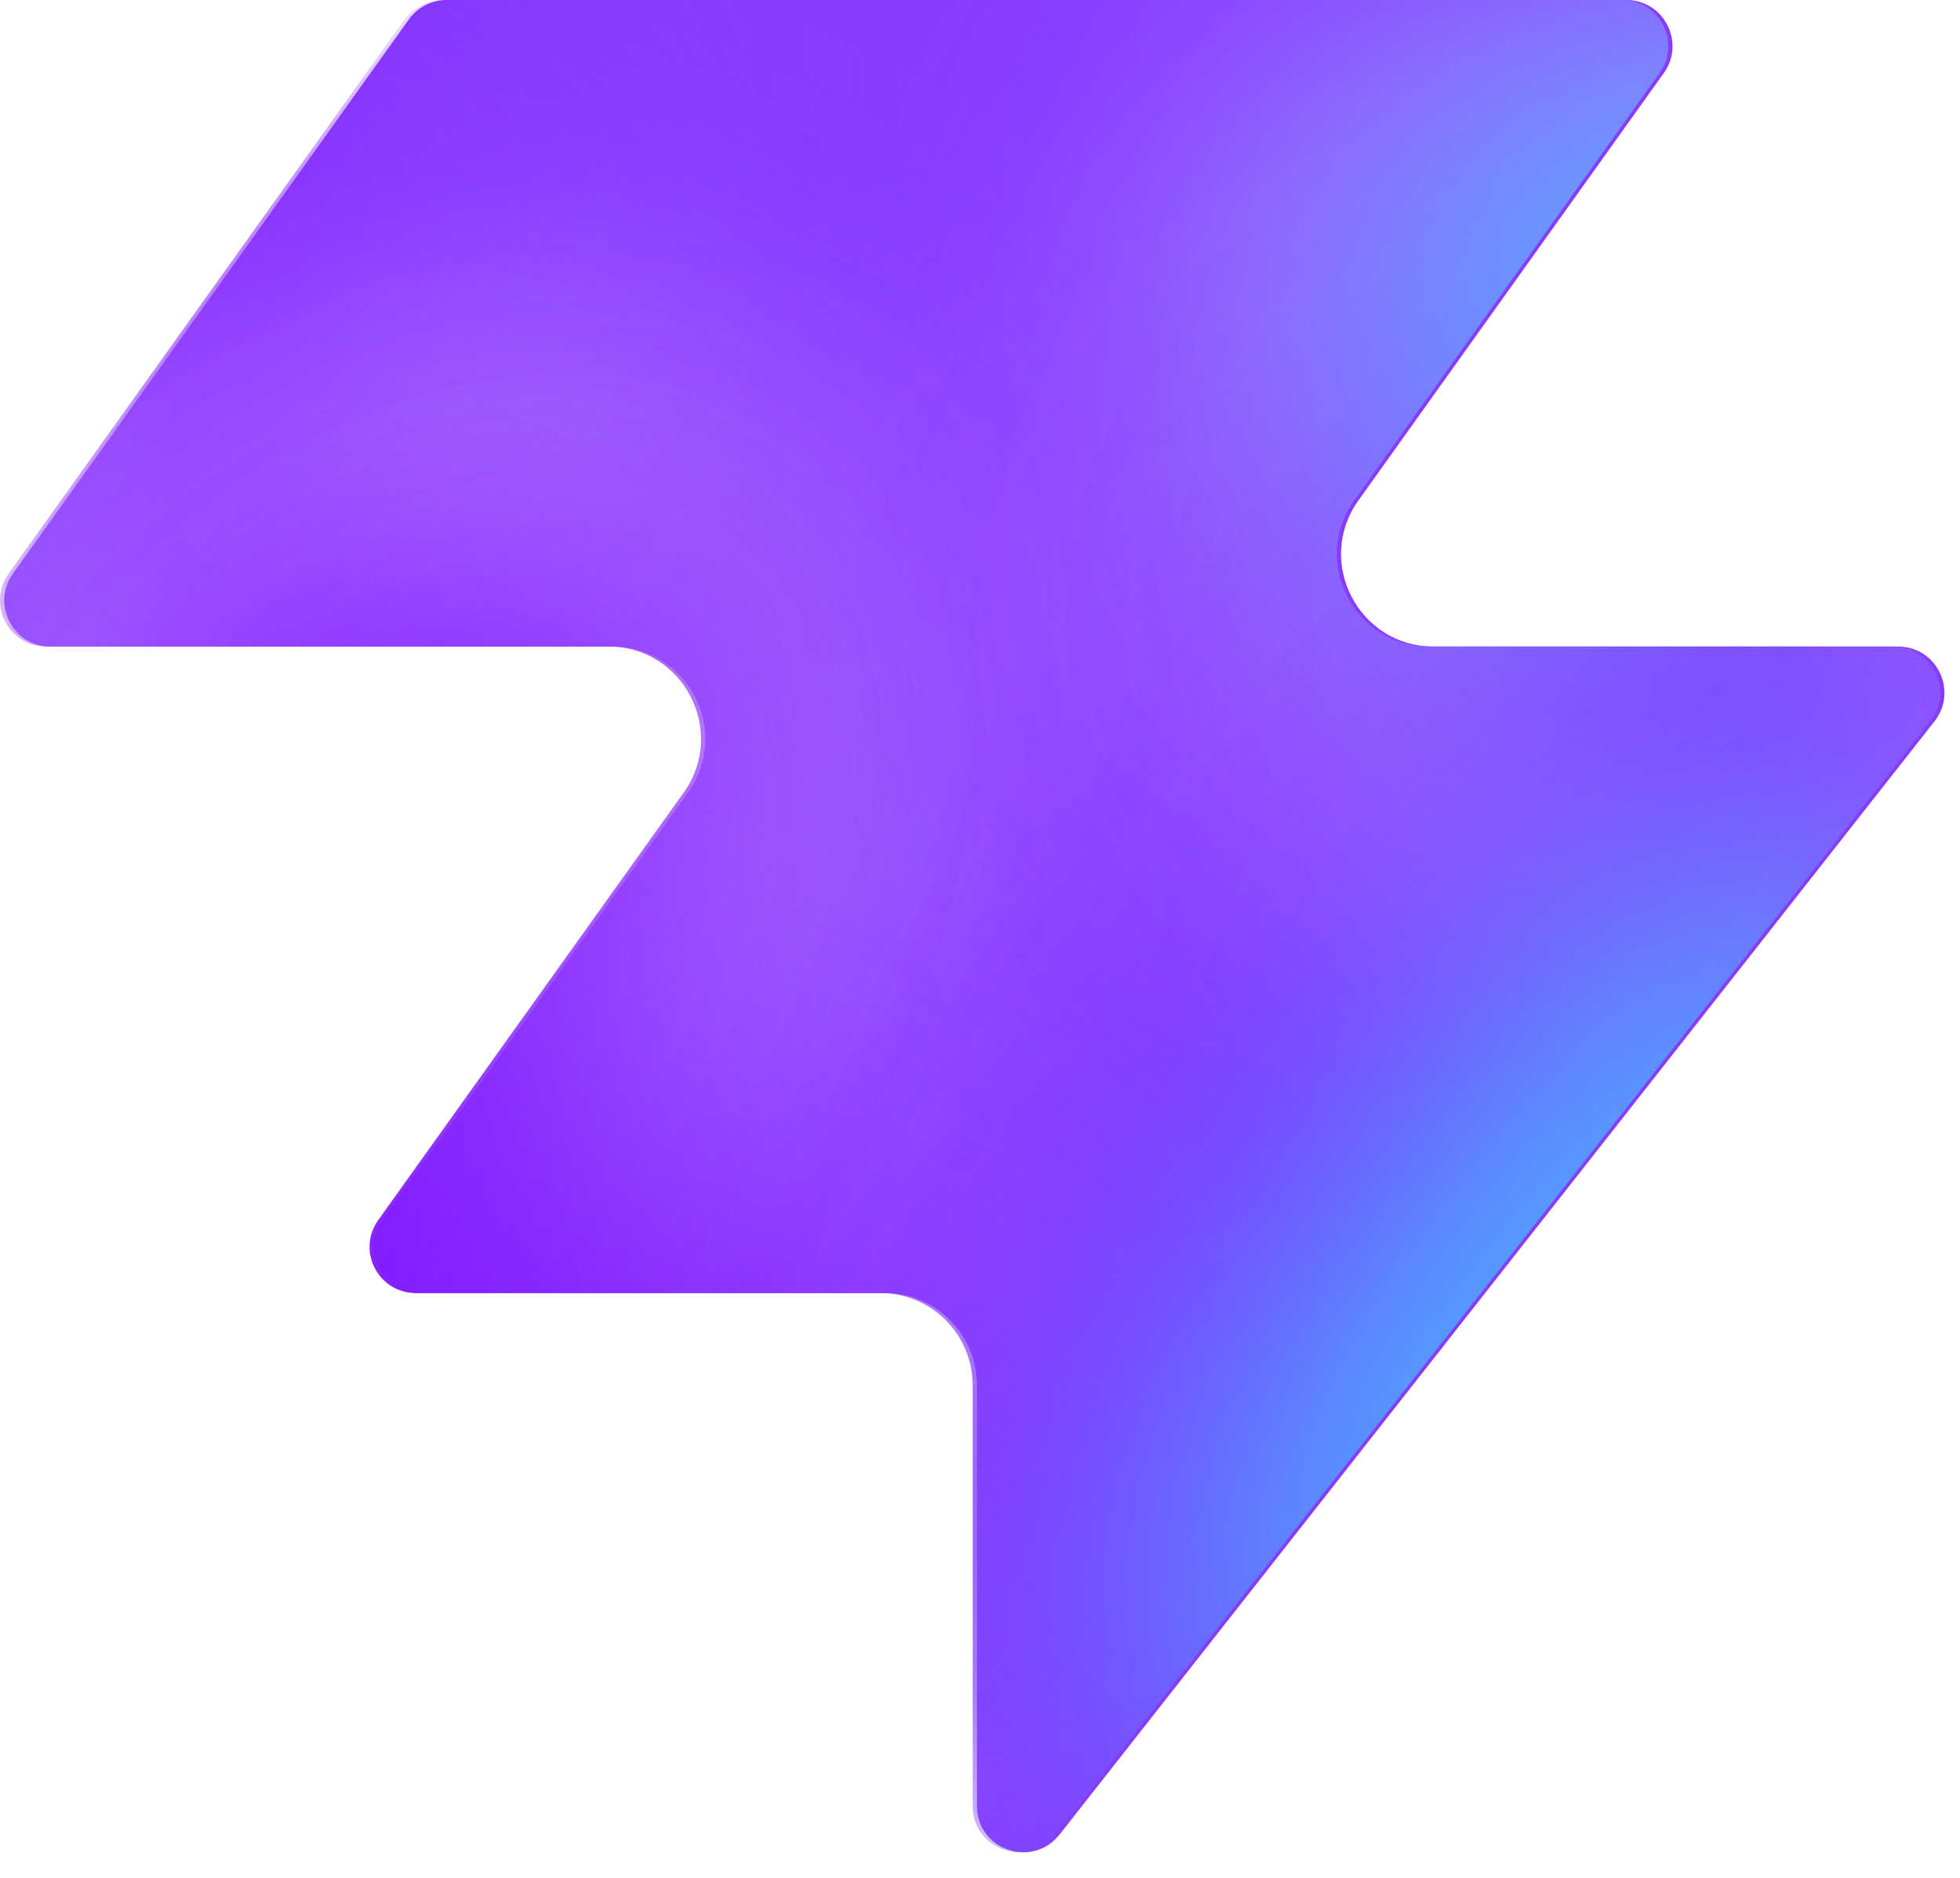
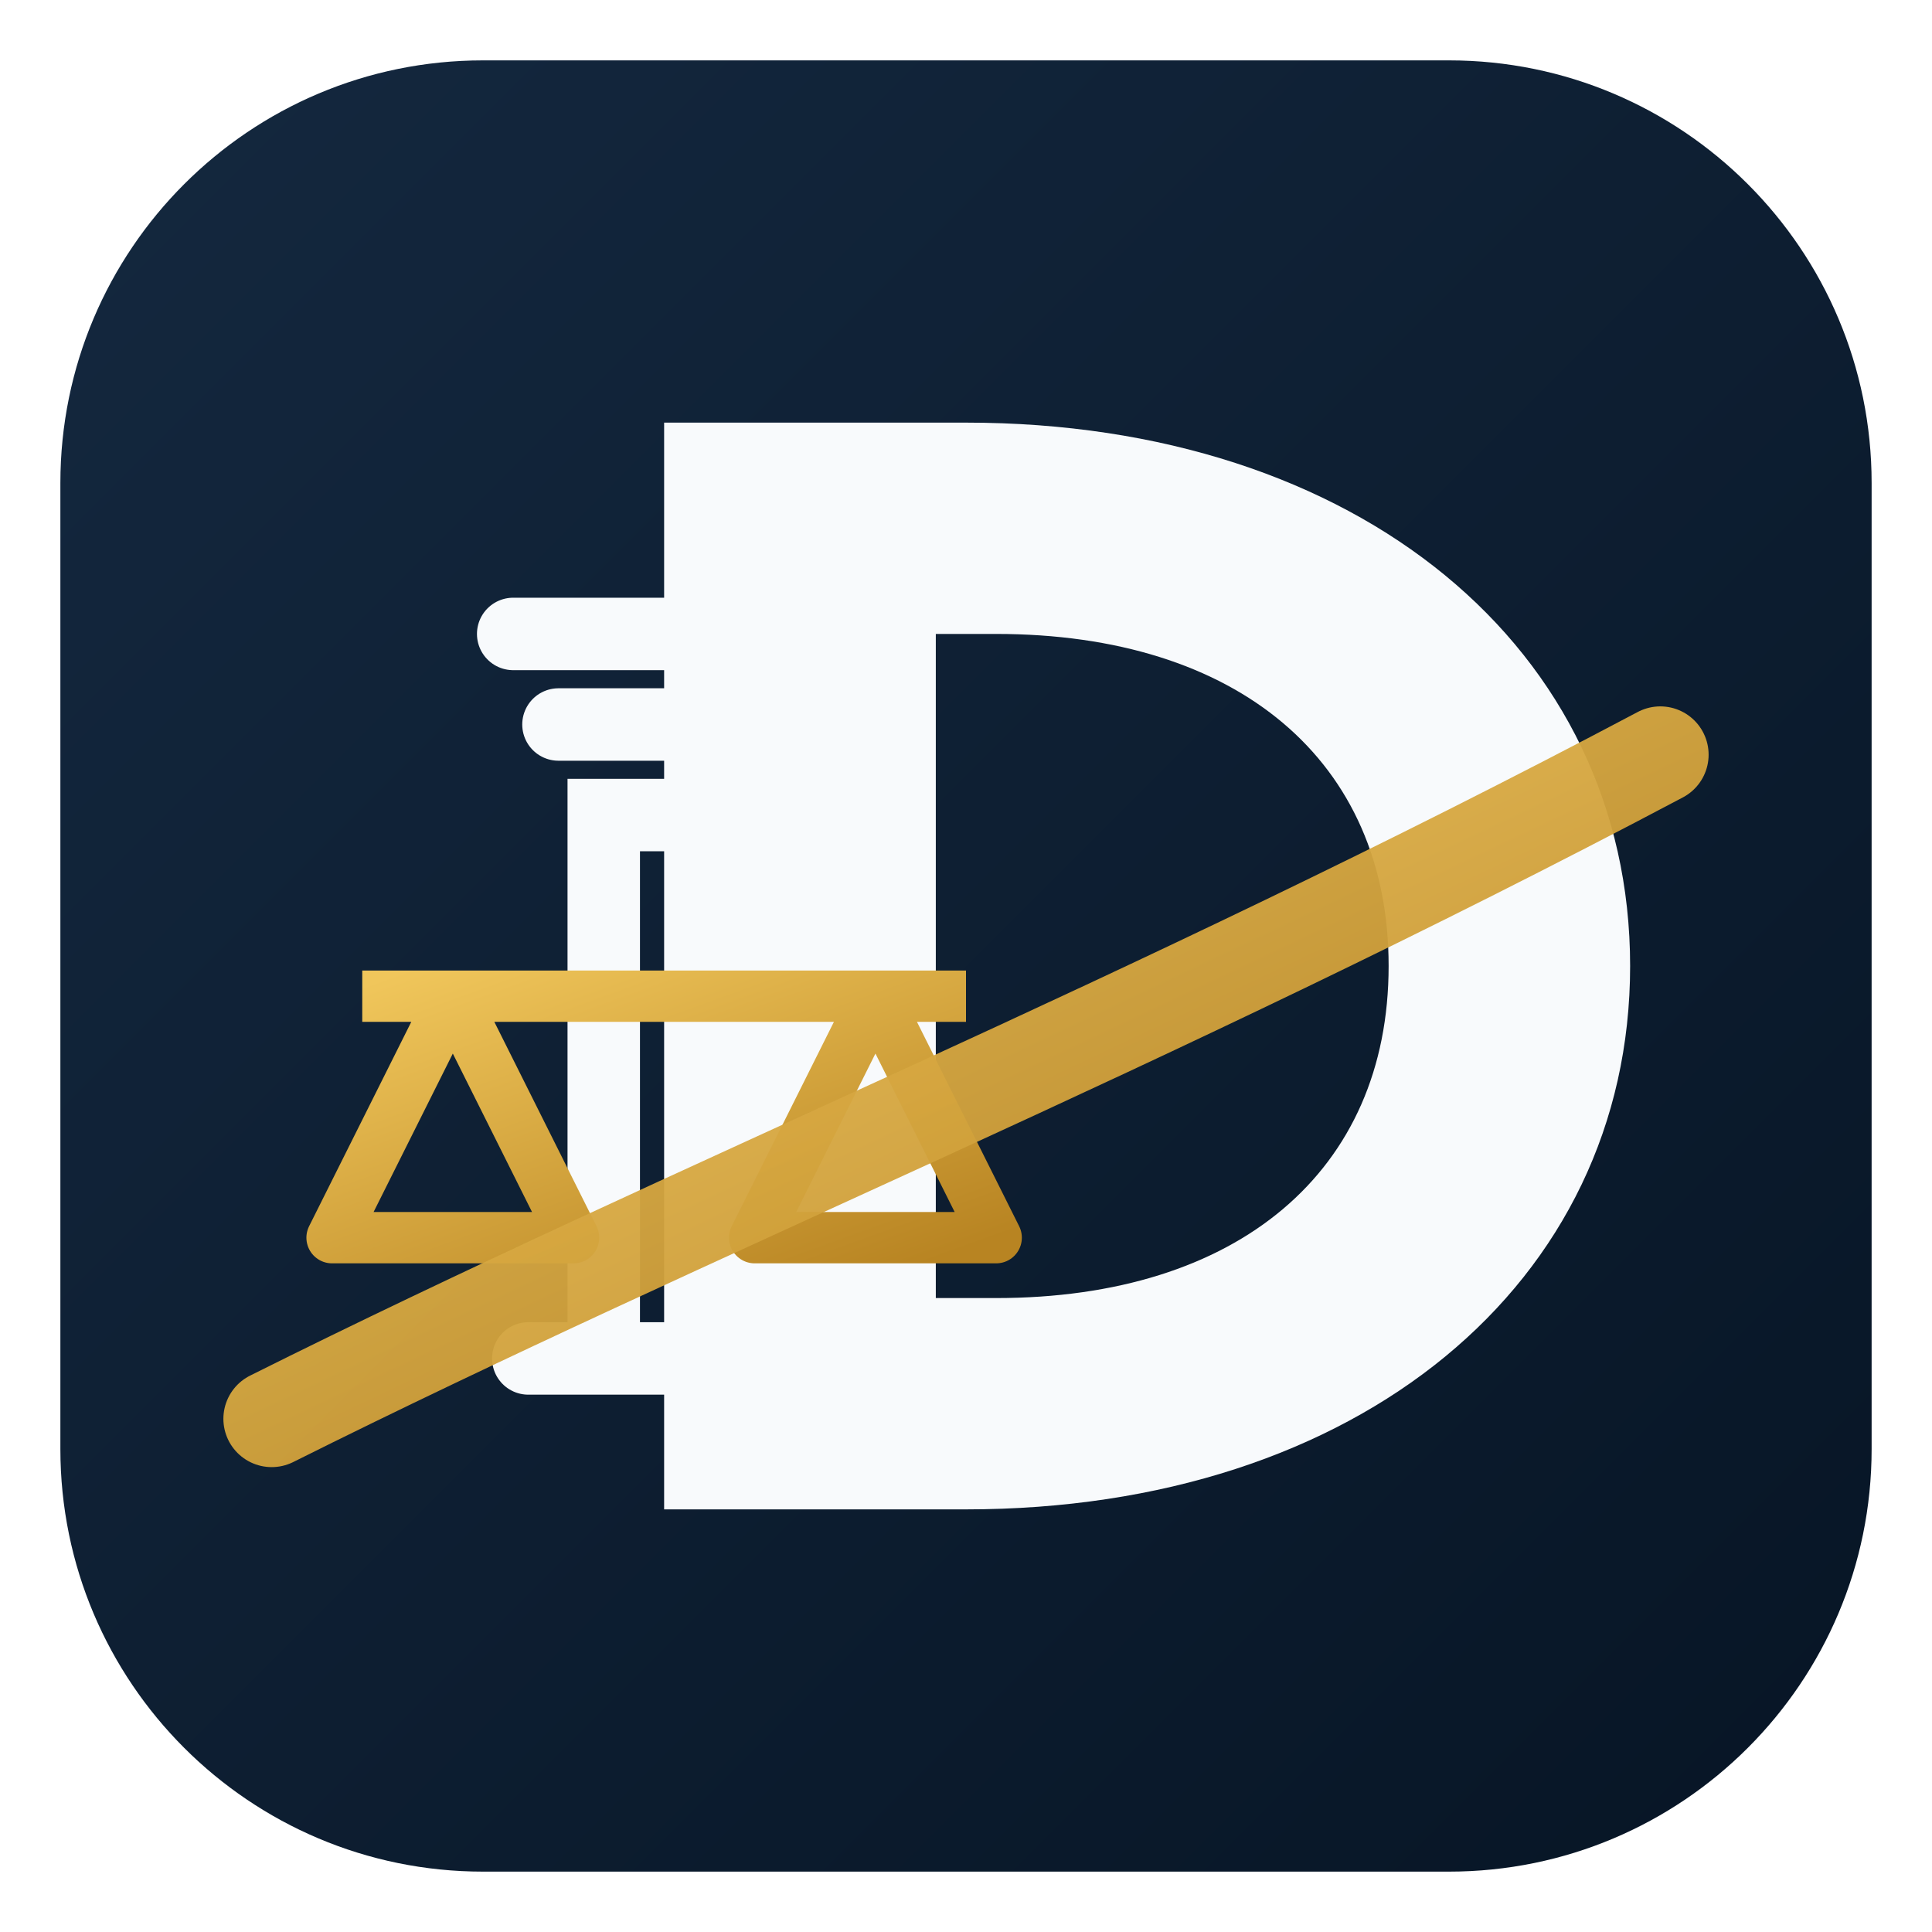
- <svg xmlns="http://www.w3.org/2000/svg" width="48" height="46" fill="none" viewBox="0 0 48 46">
-   <path fill="#863bff" d="M25.946 44.938c-.664.845-2.021.375-2.021-.698V33.937a2.26 2.26 0 0 0-2.262-2.262H10.287c-.92 0-1.456-1.04-.92-1.788l7.48-10.471c1.07-1.497 0-3.578-1.842-3.578H1.237c-.92 0-1.456-1.04-.92-1.788L10.013.474c.214-.297.556-.474.92-.474h28.894c.92 0 1.456 1.04.92 1.788l-7.48 10.471c-1.07 1.498 0 3.579 1.842 3.579h11.377c.943 0 1.473 1.088.89 1.83L25.947 44.94z" style="fill:#863bff;fill:color(display-p3 .525 .23 1);fill-opacity:1" />
-   <mask id="a" width="48" height="46" x="0" y="0" maskUnits="userSpaceOnUse" style="mask-type:alpha">
-     <path fill="#000" d="M25.842 44.938c-.664.844-2.021.375-2.021-.698V33.937a2.26 2.26 0 0 0-2.262-2.262H10.183c-.92 0-1.456-1.04-.92-1.788l7.48-10.471c1.07-1.498 0-3.579-1.842-3.579H1.133c-.92 0-1.456-1.04-.92-1.787L9.91.473c.214-.297.556-.474.92-.474h28.894c.92 0 1.456 1.04.92 1.788l-7.48 10.471c-1.07 1.498 0 3.578 1.842 3.578h11.377c.943 0 1.473 1.088.89 1.832L25.843 44.94z" style="fill:#000;fill-opacity:1" />
-   </mask>
-   <g mask="url(#a)">
-     <g filter="url(#b)">
-       <ellipse cx="5.508" cy="14.704" fill="#ede6ff" rx="5.508" ry="14.704" style="fill:#ede6ff;fill:color(display-p3 .927 .903 1);fill-opacity:1" transform="matrix(.00324 1 1 -.00324 -4.47 31.516)" />
-     </g>
-     <g filter="url(#c)">
-       <ellipse cx="10.399" cy="29.851" fill="#ede6ff" rx="10.399" ry="29.851" style="fill:#ede6ff;fill:color(display-p3 .927 .903 1);fill-opacity:1" transform="matrix(.00324 1 1 -.00324 -39.328 7.883)" />
-     </g>
-     <g filter="url(#d)">
-       <ellipse cx="5.508" cy="30.487" fill="#7e14ff" rx="5.508" ry="30.487" style="fill:#7e14ff;fill:color(display-p3 .492 .077 1);fill-opacity:1" transform="rotate(89.814 -25.913 -14.639)scale(1 -1)" />
-     </g>
-     <g filter="url(#e)">
-       <ellipse cx="5.508" cy="30.599" fill="#7e14ff" rx="5.508" ry="30.599" style="fill:#7e14ff;fill:color(display-p3 .492 .077 1);fill-opacity:1" transform="rotate(89.814 -32.644 -3.334)scale(1 -1)" />
-     </g>
-     <g filter="url(#f)">
-       <ellipse cx="5.508" cy="30.599" fill="#7e14ff" rx="5.508" ry="30.599" style="fill:#7e14ff;fill:color(display-p3 .492 .077 1);fill-opacity:1" transform="matrix(.00324 1 1 -.00324 -34.34 30.47)" />
-     </g>
-     <g filter="url(#g)">
-       <ellipse cx="14.072" cy="22.078" fill="#ede6ff" rx="14.072" ry="22.078" style="fill:#ede6ff;fill:color(display-p3 .927 .903 1);fill-opacity:1" transform="rotate(93.35 24.506 48.493)scale(-1 1)" />
-     </g>
-     <g filter="url(#h)">
-       <ellipse cx="3.47" cy="21.501" fill="#7e14ff" rx="3.47" ry="21.501" style="fill:#7e14ff;fill:color(display-p3 .492 .077 1);fill-opacity:1" transform="rotate(89.009 28.708 47.59)scale(-1 1)" />
-     </g>
-     <g filter="url(#i)">
-       <ellipse cx="3.47" cy="21.501" fill="#7e14ff" rx="3.47" ry="21.501" style="fill:#7e14ff;fill:color(display-p3 .492 .077 1);fill-opacity:1" transform="rotate(89.009 28.708 47.59)scale(-1 1)" />
-     </g>
-     <g filter="url(#j)">
-       <ellipse cx=".387" cy="8.972" fill="#7e14ff" rx="4.407" ry="29.108" style="fill:#7e14ff;fill:color(display-p3 .492 .077 1);fill-opacity:1" transform="rotate(39.51 .387 8.972)" />
-     </g>
-     <g filter="url(#k)">
-       <ellipse cx="47.523" cy="-6.092" fill="#7e14ff" rx="4.407" ry="29.108" style="fill:#7e14ff;fill:color(display-p3 .492 .077 1);fill-opacity:1" transform="rotate(37.892 47.523 -6.092)" />
-     </g>
-     <g filter="url(#l)">
-       <ellipse cx="41.412" cy="6.333" fill="#47bfff" rx="5.971" ry="9.665" style="fill:#47bfff;fill:color(display-p3 .28 .748 1);fill-opacity:1" transform="rotate(37.892 41.412 6.333)" />
-     </g>
-     <g filter="url(#m)">
-       <ellipse cx="-1.879" cy="38.332" fill="#7e14ff" rx="4.407" ry="29.108" style="fill:#7e14ff;fill:color(display-p3 .492 .077 1);fill-opacity:1" transform="rotate(37.892 -1.88 38.332)" />
-     </g>
-     <g filter="url(#n)">
-       <ellipse cx="-1.879" cy="38.332" fill="#7e14ff" rx="4.407" ry="29.108" style="fill:#7e14ff;fill:color(display-p3 .492 .077 1);fill-opacity:1" transform="rotate(37.892 -1.88 38.332)" />
-     </g>
-     <g filter="url(#o)">
-       <ellipse cx="35.651" cy="29.907" fill="#7e14ff" rx="4.407" ry="29.108" style="fill:#7e14ff;fill:color(display-p3 .492 .077 1);fill-opacity:1" transform="rotate(37.892 35.651 29.907)" />
-     </g>
-     <g filter="url(#p)">
-       <ellipse cx="38.418" cy="32.4" fill="#47bfff" rx="5.971" ry="15.297" style="fill:#47bfff;fill:color(display-p3 .28 .748 1);fill-opacity:1" transform="rotate(37.892 38.418 32.4)" />
-     </g>
-   </g>
+ <svg xmlns="http://www.w3.org/2000/svg" viewBox="0 0 64 64" role="img" aria-label="Derkenar">
  <defs>
-     <filter id="b" width="60.045" height="41.654" x="-19.77" y="16.149" color-interpolation-filters="sRGB" filterUnits="userSpaceOnUse">
-       <feFlood flood-opacity="0" result="BackgroundImageFix" />
-       <feBlend in="SourceGraphic" in2="BackgroundImageFix" result="shape" />
-       <feGaussianBlur result="effect1_foregroundBlur_2002_17158" stdDeviation="7.659" />
-     </filter>
-     <filter id="c" width="90.34" height="51.437" x="-54.613" y="-7.533" color-interpolation-filters="sRGB" filterUnits="userSpaceOnUse">
-       <feFlood flood-opacity="0" result="BackgroundImageFix" />
-       <feBlend in="SourceGraphic" in2="BackgroundImageFix" result="shape" />
-       <feGaussianBlur result="effect1_foregroundBlur_2002_17158" stdDeviation="7.659" />
-     </filter>
-     <filter id="d" width="79.355" height="29.4" x="-49.64" y="2.03" color-interpolation-filters="sRGB" filterUnits="userSpaceOnUse">
-       <feFlood flood-opacity="0" result="BackgroundImageFix" />
-       <feBlend in="SourceGraphic" in2="BackgroundImageFix" result="shape" />
-       <feGaussianBlur result="effect1_foregroundBlur_2002_17158" stdDeviation="4.596" />
-     </filter>
-     <filter id="e" width="79.579" height="29.4" x="-45.045" y="20.029" color-interpolation-filters="sRGB" filterUnits="userSpaceOnUse">
-       <feFlood flood-opacity="0" result="BackgroundImageFix" />
-       <feBlend in="SourceGraphic" in2="BackgroundImageFix" result="shape" />
-       <feGaussianBlur result="effect1_foregroundBlur_2002_17158" stdDeviation="4.596" />
-     </filter>
-     <filter id="f" width="79.579" height="29.4" x="-43.513" y="21.178" color-interpolation-filters="sRGB" filterUnits="userSpaceOnUse">
-       <feFlood flood-opacity="0" result="BackgroundImageFix" />
-       <feBlend in="SourceGraphic" in2="BackgroundImageFix" result="shape" />
-       <feGaussianBlur result="effect1_foregroundBlur_2002_17158" stdDeviation="4.596" />
-     </filter>
-     <filter id="g" width="74.749" height="58.852" x="15.756" y="-17.901" color-interpolation-filters="sRGB" filterUnits="userSpaceOnUse">
-       <feFlood flood-opacity="0" result="BackgroundImageFix" />
-       <feBlend in="SourceGraphic" in2="BackgroundImageFix" result="shape" />
-       <feGaussianBlur result="effect1_foregroundBlur_2002_17158" stdDeviation="7.659" />
-     </filter>
-     <filter id="h" width="61.377" height="25.362" x="23.548" y="2.284" color-interpolation-filters="sRGB" filterUnits="userSpaceOnUse">
-       <feFlood flood-opacity="0" result="BackgroundImageFix" />
-       <feBlend in="SourceGraphic" in2="BackgroundImageFix" result="shape" />
-       <feGaussianBlur result="effect1_foregroundBlur_2002_17158" stdDeviation="4.596" />
-     </filter>
-     <filter id="i" width="61.377" height="25.362" x="23.548" y="2.284" color-interpolation-filters="sRGB" filterUnits="userSpaceOnUse">
-       <feFlood flood-opacity="0" result="BackgroundImageFix" />
-       <feBlend in="SourceGraphic" in2="BackgroundImageFix" result="shape" />
-       <feGaussianBlur result="effect1_foregroundBlur_2002_17158" stdDeviation="4.596" />
-     </filter>
-     <filter id="j" width="56.045" height="63.649" x="-27.636" y="-22.853" color-interpolation-filters="sRGB" filterUnits="userSpaceOnUse">
-       <feFlood flood-opacity="0" result="BackgroundImageFix" />
-       <feBlend in="SourceGraphic" in2="BackgroundImageFix" result="shape" />
-       <feGaussianBlur result="effect1_foregroundBlur_2002_17158" stdDeviation="4.596" />
-     </filter>
-     <filter id="k" width="54.814" height="64.646" x="20.116" y="-38.415" color-interpolation-filters="sRGB" filterUnits="userSpaceOnUse">
-       <feFlood flood-opacity="0" result="BackgroundImageFix" />
-       <feBlend in="SourceGraphic" in2="BackgroundImageFix" result="shape" />
-       <feGaussianBlur result="effect1_foregroundBlur_2002_17158" stdDeviation="4.596" />
-     </filter>
-     <filter id="l" width="33.541" height="35.313" x="24.641" y="-11.323" color-interpolation-filters="sRGB" filterUnits="userSpaceOnUse">
-       <feFlood flood-opacity="0" result="BackgroundImageFix" />
-       <feBlend in="SourceGraphic" in2="BackgroundImageFix" result="shape" />
-       <feGaussianBlur result="effect1_foregroundBlur_2002_17158" stdDeviation="4.596" />
-     </filter>
-     <filter id="m" width="54.814" height="64.646" x="-29.286" y="6.009" color-interpolation-filters="sRGB" filterUnits="userSpaceOnUse">
-       <feFlood flood-opacity="0" result="BackgroundImageFix" />
-       <feBlend in="SourceGraphic" in2="BackgroundImageFix" result="shape" />
-       <feGaussianBlur result="effect1_foregroundBlur_2002_17158" stdDeviation="4.596" />
-     </filter>
-     <filter id="n" width="54.814" height="64.646" x="-29.286" y="6.009" color-interpolation-filters="sRGB" filterUnits="userSpaceOnUse">
-       <feFlood flood-opacity="0" result="BackgroundImageFix" />
-       <feBlend in="SourceGraphic" in2="BackgroundImageFix" result="shape" />
-       <feGaussianBlur result="effect1_foregroundBlur_2002_17158" stdDeviation="4.596" />
-     </filter>
-     <filter id="o" width="54.814" height="64.646" x="8.244" y="-2.416" color-interpolation-filters="sRGB" filterUnits="userSpaceOnUse">
-       <feFlood flood-opacity="0" result="BackgroundImageFix" />
-       <feBlend in="SourceGraphic" in2="BackgroundImageFix" result="shape" />
-       <feGaussianBlur result="effect1_foregroundBlur_2002_17158" stdDeviation="4.596" />
-     </filter>
-     <filter id="p" width="39.409" height="43.623" x="18.713" y="10.588" color-interpolation-filters="sRGB" filterUnits="userSpaceOnUse">
-       <feFlood flood-opacity="0" result="BackgroundImageFix" />
-       <feBlend in="SourceGraphic" in2="BackgroundImageFix" result="shape" />
-       <feGaussianBlur result="effect1_foregroundBlur_2002_17158" stdDeviation="4.596" />
-     </filter>
+     <linearGradient id="bg" x1="0" y1="0" x2="1" y2="1">
+       <stop offset="0" stop-color="#14283f" />
+       <stop offset="1" stop-color="#071525" />
+     </linearGradient>
+     <linearGradient id="gold" x1="0" y1="0" x2="1" y2="1">
+       <stop offset="0" stop-color="#f0c65b" />
+       <stop offset="1" stop-color="#b88422" />
+     </linearGradient>
  </defs>
+   <rect x="2" y="2" width="60" height="60" rx="14" fill="url(#bg)" />
+   <path d="M22 14h10c13 0 22 7.5 22 18s-9 18-22 18H22V14Zm9 7v22h2c8 0 13-4.2 13-11s-5-11-13-11h-2Z" fill="#f8fafc" />
+   <path d="M17 21h11M18.5 24h8M20 27h5v18h-5zM17.5 45h10" fill="none" stroke="#f8fafc" stroke-width="2.4" stroke-linecap="round" />
+   <path d="M12 33h20M15 33l-4 8h8l-4-8Zm14 0-4 8h8l-4-8Z" fill="none" stroke="url(#gold)" stroke-width="1.7" stroke-linejoin="round" />
+   <path d="M14 40h2M28 40h2" stroke="url(#gold)" stroke-width="1.7" stroke-linecap="round" />
+   <path d="M12 41h6M26 41h6" stroke="url(#gold)" stroke-width="1.7" stroke-linecap="round" />
+   <path d="M9 47C23 40 38 34 55 25" fill="none" stroke="url(#gold)" stroke-width="3.2" stroke-linecap="round" opacity=".95" />
</svg>
